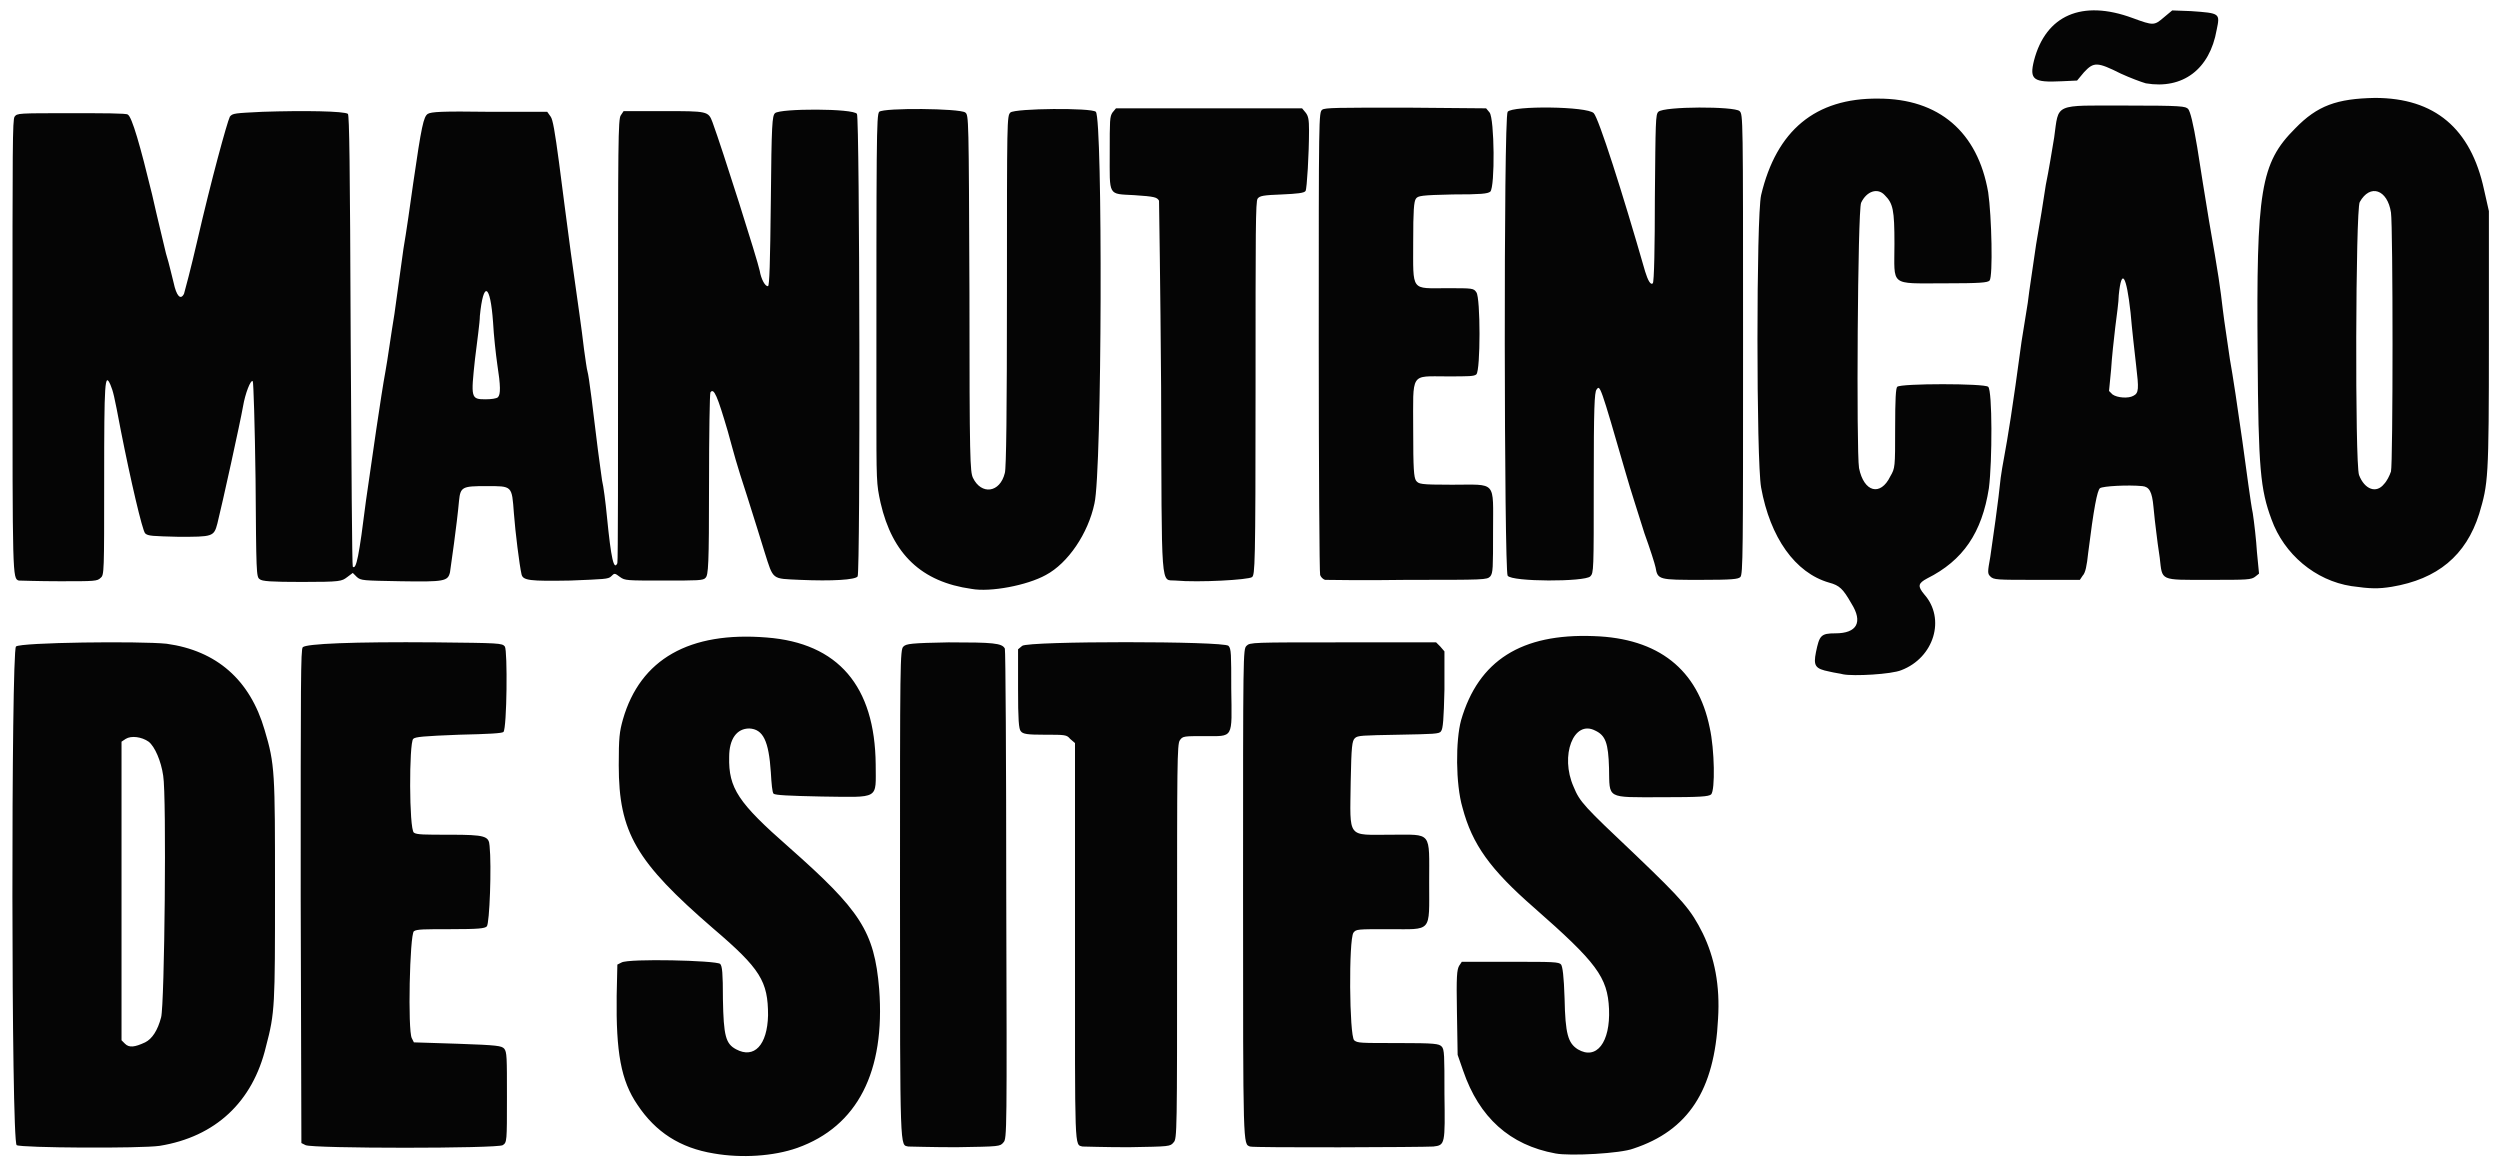
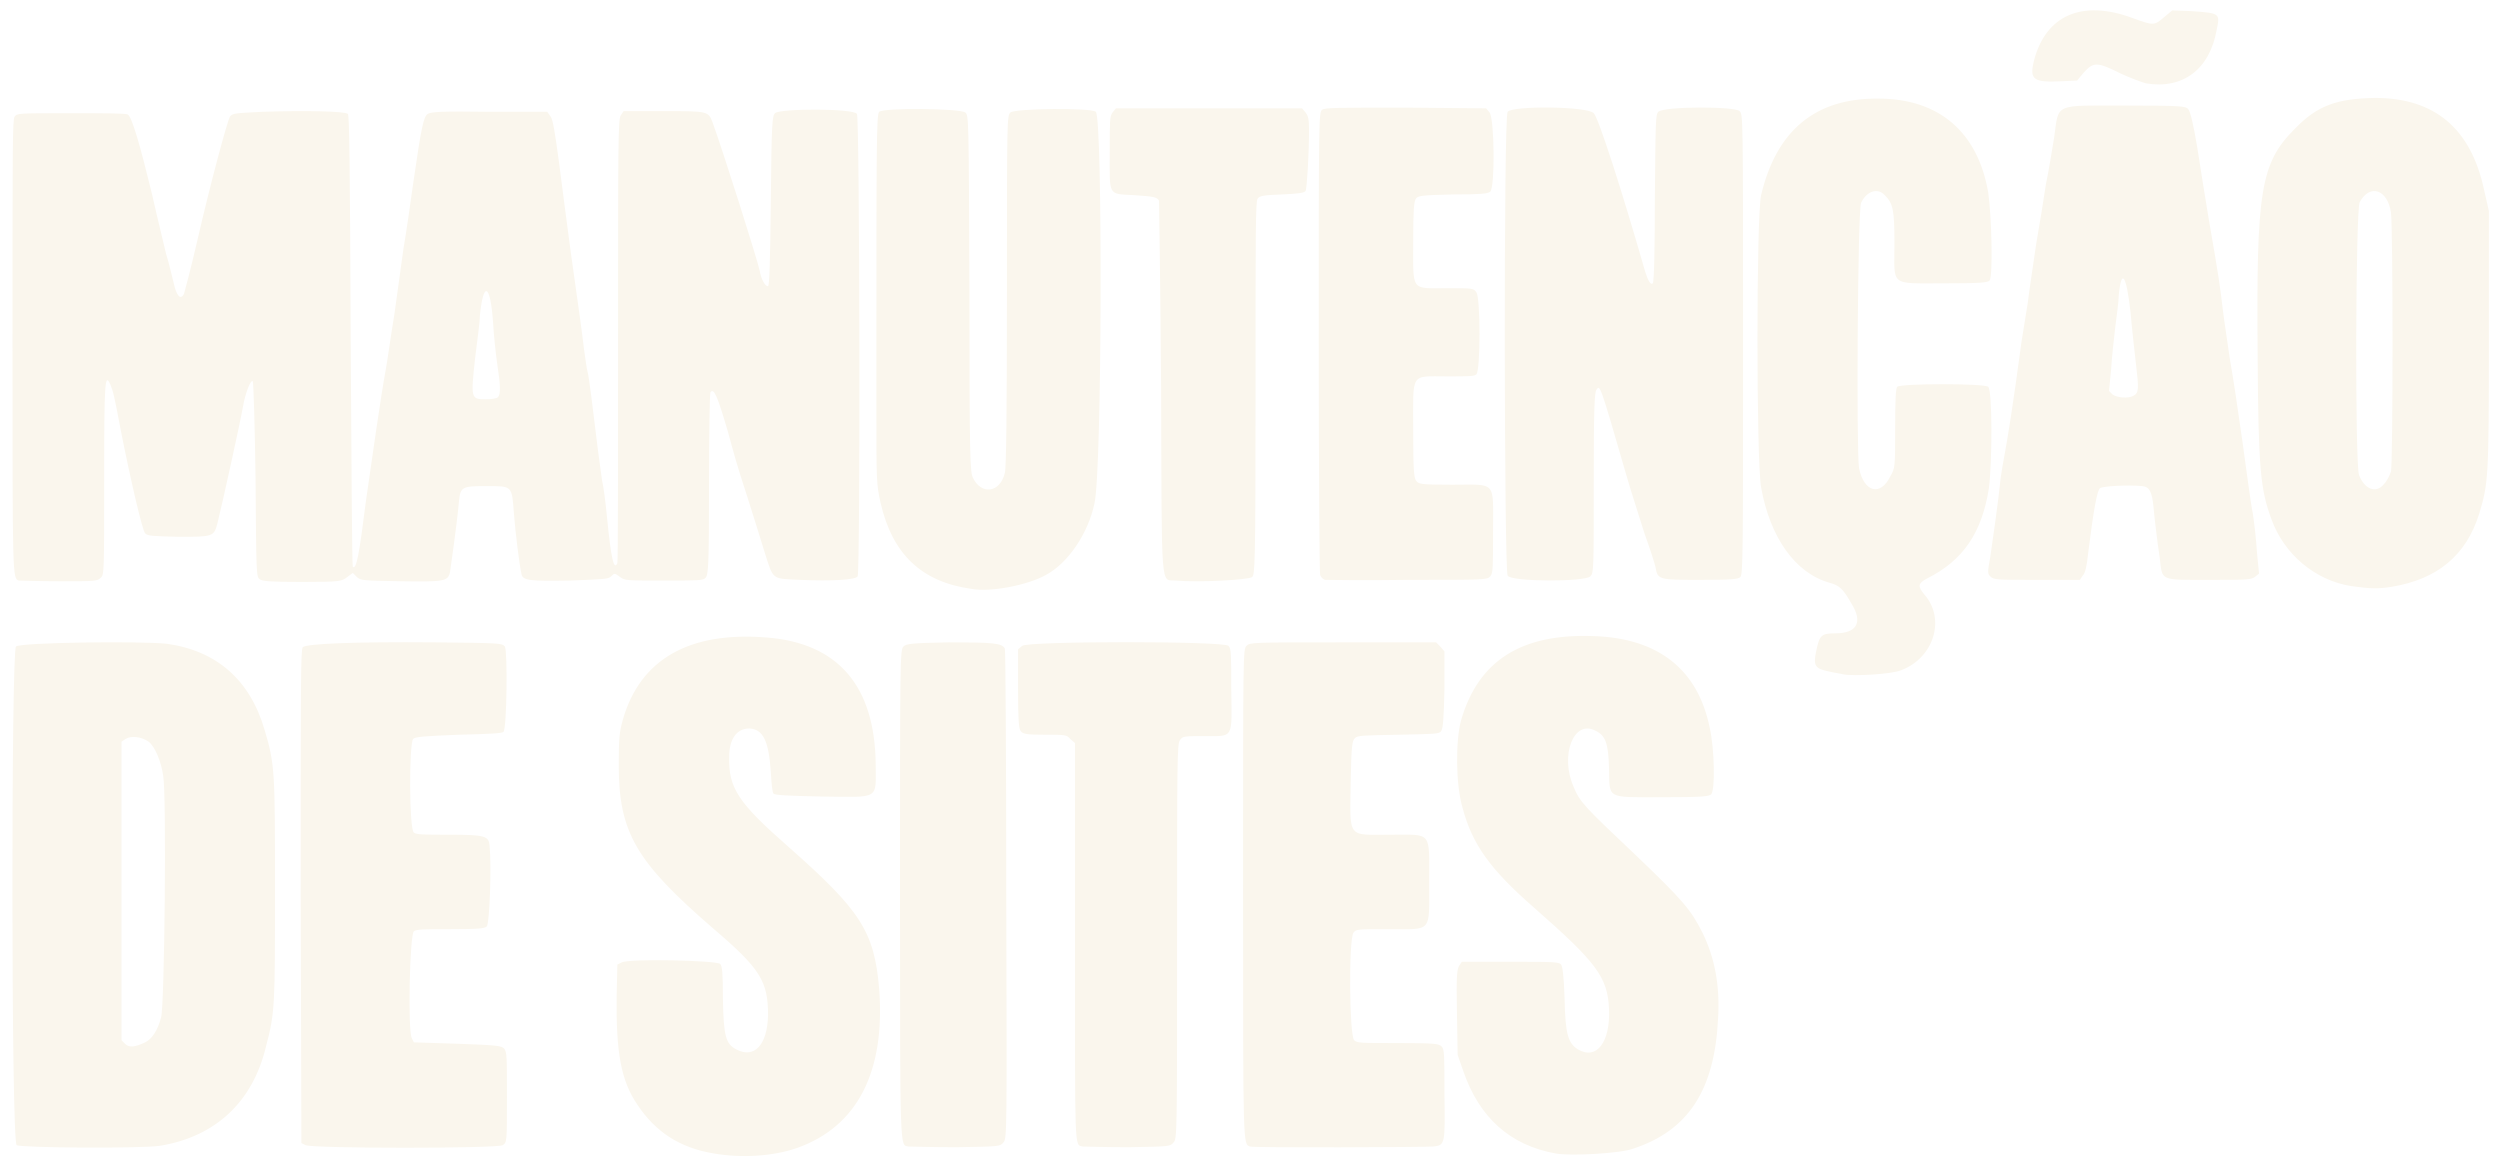
<svg xmlns="http://www.w3.org/2000/svg" viewBox="577 345 360 168" width="360" height="168">
-   <path fill="#050505" fill-rule="evenodd" d="M679.8 511.1C674.9 510.3 671.4 508 668.8 504.1C666.4 500.6 665.7 496.5 665.8 488.4L665.9 483.9L666.5 483.6C667.5 483 680.1 483.3 680.7 483.8C681 484.1 681.1 485.1 681.1 488.9C681.2 494.2 681.5 495.3 683 496.1C685.6 497.5 687.5 495.5 687.6 491.2C687.6 486.3 686.5 484.5 679.7 478.7C668.6 469.1 666.1 464.9 666.1 455.2C666.1 451.2 666.2 450.4 666.7 448.6C669.2 439.9 676.3 435.9 687.4 436.8C697.7 437.6 703 443.8 703.1 455.1C703.1 460.2 703.8 459.8 695.3 459.7C690.4 459.6 688.7 459.5 688.4 459.3C688.2 459.1 688.1 457.9 688 456.2C687.7 451.7 686.9 450 684.9 449.9C683.1 449.9 682 451.4 682 454C681.9 458.5 683.3 460.6 690.6 467C700.9 476.1 702.9 479.1 703.6 487.4C704.5 499.3 700.5 507.2 691.8 510.3C688.4 511.5 683.8 511.8 679.8 511.1ZM801 511.1C794.4 509.9 790 505.9 787.7 499.2L786.9 496.9L786.8 490.8C786.7 485.5 786.8 484.7 787.1 484.1L787.5 483.5L794.5 483.5C800.6 483.5 801.5 483.5 801.8 483.9C802 484.2 802.2 485.5 802.3 488.8C802.4 493.9 802.8 495.2 804.2 496.1C806.9 497.7 808.9 495.1 808.7 490.3C808.5 485.7 806.9 483.6 797.9 475.7C791.6 470.2 789 466.6 787.6 461.3C786.6 457.9 786.6 451.6 787.4 448.7C789.9 440.1 796.1 436.2 806.5 436.6C815.8 436.9 821.5 441.4 823.2 449.8C823.9 452.9 824 458.8 823.4 459.4C823 459.7 822 459.8 816.2 459.8C808.2 459.8 808.8 460.1 808.7 455.6C808.6 452 808.2 450.9 806.7 450.2C803.6 448.6 801.6 453.8 803.6 458.3C804.5 460.5 805.1 461.1 812.5 468.1C819.4 474.7 820.5 476 822.2 479.4C823.9 482.9 824.7 486.9 824.4 491.7C823.9 502 820.1 507.8 812.2 510.4C810.4 511.1 803.1 511.5 801 511.1ZM579.4 509.9C578.6 509.4 578.6 438.8 579.3 438.1C579.9 437.5 597.2 437.3 601 437.7C608.2 438.7 613 442.9 615.1 450.1C616.6 455.1 616.6 456.2 616.6 473.2C616.6 489.8 616.6 490.8 615.3 495.7C613.4 503.7 608 508.7 600 510C597.3 510.4 580 510.3 579.4 509.9ZM621 509.9L620.4 509.6L620.3 474.1C620.3 443.1 620.3 438.5 620.6 438.2C621.1 437.7 627.7 437.4 639.7 437.5C648.9 437.6 649.3 437.6 649.7 438.1C650.1 438.7 650 449.8 649.5 450.4C649.3 450.6 647.4 450.7 643.1 450.8C638 451 636.8 451.1 636.5 451.4C635.9 452 635.9 464.4 636.6 464.9C637 465.2 638.1 465.2 641.8 465.2C646.9 465.2 647.4 465.4 647.5 466.8C647.8 469.7 647.5 478 647.1 478.4C646.8 478.7 645.9 478.8 641.9 478.8C638.1 478.8 637 478.8 636.6 479.1C636 479.6 635.7 493.4 636.3 494.5L636.6 495.1L642.9 495.3C648.7 495.5 649.2 495.6 649.6 496C650 496.5 650 497.2 650 503C650 509.4 650 509.5 649.4 509.9C648.7 510.4 622 510.4 621 509.9ZM707.8 510.1C706.6 509.8 706.6 511.6 706.6 473.8C706.6 440.3 706.6 438.5 707.1 438.1C707.5 437.7 708.2 437.6 713.6 437.5C720 437.5 721.3 437.6 721.7 438.4C721.8 438.7 721.9 454.6 721.9 473.9C722 508 722 509 721.5 509.5C721 510.1 721 510.1 714.7 510.2C711.2 510.2 708.1 510.1 707.8 510.1ZM732.9 510.1C731.7 509.8 731.8 511.1 731.8 480.7L731.8 452L731.1 451.4C730.6 450.8 730.4 450.8 727.4 450.8C724.9 450.8 724.3 450.7 724 450.3C723.7 450 723.6 448.6 723.6 444.2L723.6 438.5L724.2 438C725.1 437.3 753.2 437.3 753.9 438C754.3 438.4 754.3 439.2 754.3 444.2C754.4 451.5 754.7 451 750.4 451C747.5 451 747.3 451 746.9 451.6C746.5 452.1 746.5 455.2 746.5 480.5C746.5 508.1 746.5 509 746 509.5C745.5 510.1 745.5 510.1 739.5 510.2C736.1 510.2 733.1 510.1 732.9 510.1ZM757 510.1C756 509.7 756 510.6 756 473.8C756 438.8 756 438.5 756.5 438C757 437.5 757.3 437.5 770.4 437.5L783.8 437.5L784.4 438.1L785 438.8L785 444.3C784.9 448.5 784.8 450 784.5 450.3C784.3 450.7 783.4 450.7 778.4 450.8C773.1 450.9 772.5 450.9 772.1 451.3C771.7 451.7 771.6 452.4 771.5 457.6C771.4 465.9 770.9 465.2 777.3 465.2C783.3 465.2 782.8 464.6 782.8 472.1C782.8 479.4 783.3 478.8 777 478.8C772.4 478.8 772.3 478.8 771.9 479.3C771.2 480.3 771.3 494.1 772 494.8C772.5 495.2 772.8 495.2 778.3 495.2C783.7 495.2 784.2 495.3 784.6 495.7C785 496.1 785 497 785 502.5C785.1 509.8 785.1 509.9 783.4 510.1C782 510.2 757.5 510.3 757 510.1ZM597.9 495.1C598.9 494.6 599.7 493.4 600.2 491.5C600.7 489.7 601 459.6 600.5 456.7C600.2 454.6 599.3 452.5 598.4 451.8C597.4 451.1 595.9 450.9 595.1 451.4L594.5 451.8L594.5 473.3L594.5 494.8L595 495.3C595.6 495.9 596.4 495.8 597.9 495.1ZM842.4 442.1C842.1 442 841.2 441.9 840.4 441.7C838.4 441.3 838.1 440.9 838.5 438.9C839 436.5 839.2 436.2 841.3 436.2C844.4 436.2 845.3 434.6 843.6 431.9C842.4 429.8 841.9 429.3 840.4 428.9C835.5 427.5 831.9 422.4 830.6 415.2C829.9 411.3 829.9 376.2 830.6 373.1C832.8 363.8 838.4 359.1 847.5 359.2C856.2 359.2 861.8 364 863.3 372.7C863.8 376.1 864 384.8 863.5 385.4C863.2 385.7 862.2 385.8 856.9 385.8C849 385.8 849.8 386.3 849.8 380.1C849.8 375.2 849.6 374.3 848.4 373.1C847.4 372 845.8 372.5 845 374.2C844.5 375.3 844.3 409.9 844.7 412.4C845.4 415.9 847.8 416.5 849.2 413.6C849.9 412.4 849.9 412.3 849.9 406.7C849.9 402.4 850 400.9 850.2 400.7C850.7 400.2 862.8 400.2 863.3 400.7C863.9 401.2 863.9 411.4 863.4 415.3C862.4 421.7 859.7 425.7 854.5 428.3C853.2 429 853.1 429.4 854.1 430.6C857.2 434.1 855.5 439.7 850.8 441.5C849.4 442.1 843.9 442.4 842.4 442.1ZM716.9 429.8C709.7 428.8 705.5 424.8 703.8 417.4C703.2 414.6 703.2 414.6 703.2 403.2C703.2 365 703.2 361.6 703.6 361.1C704.3 360.5 715.2 360.6 716 361.2C716.5 361.6 716.5 361.7 716.6 387.2C716.6 411.4 716.7 412.9 717.1 413.8C718.3 416.3 721 416 721.7 413.1C721.9 412.4 722 404.3 722 386.9C722 362.1 722 361.7 722.5 361.2C723.2 360.6 734.2 360.5 734.8 361.1C735.8 362.1 735.7 412.9 734.6 417.5C733.7 421.8 730.8 426.1 727.6 427.8C724.9 429.3 719.6 430.3 716.9 429.8ZM915.6 429.4C910.4 428.6 905.9 424.8 904.1 419.8C902.5 415.5 902.2 412.5 902.1 396.2C901.9 372.4 902.5 368.5 907.5 363.5C910.7 360.2 913.5 359.2 919 359.1C927.6 359.1 932.8 363.5 934.7 372.3L935.4 375.4L935.4 394C935.4 414.1 935.3 414.6 934 419C932.1 425 928 428.4 921.4 429.5C919.5 429.8 918.4 429.8 915.6 429.4ZM579.7 428.6C578.8 428.3 578.8 428.2 578.8 394.8C578.8 365.8 578.8 362.3 579.1 361.8C579.5 361.3 579.5 361.3 587.3 361.3C591.6 361.3 595.3 361.3 595.4 361.5C596 361.8 597.2 366 598.9 373C599.8 377 600.3 378.9 600.9 381.5C601.4 383.1 601.8 385 602 385.7C602.4 387.6 603 388.3 603.5 387.3C603.6 387 604.5 383.6 605.4 379.7C607.4 371 609.7 362.6 610.1 361.8C610.5 361.3 610.8 361.3 614.8 361.1C620.8 360.9 626.6 361 627.1 361.4C627.3 361.7 627.4 368.1 627.5 394.1C627.6 411.9 627.7 426.5 627.8 426.6C628.3 427.1 628.7 425.1 629.7 417.1C630.5 411.5 631.9 401.7 632.5 398.5C632.8 396.9 633.3 393.2 633.8 390.2C634.2 387.3 634.8 383 635.1 380.8C635.5 378.5 636.1 374.3 636.5 371.4C637.7 363.1 638 361.8 638.6 361.4C639.1 361.1 640.6 361 647.5 361.1L655.8 361.1L656.3 361.8C656.6 362.2 656.9 363.9 657.5 368.4C657.9 371.7 658.7 377.5 659.2 381.4C660.4 390 660.7 391.9 661.1 395.3C661.3 396.7 661.5 398.2 661.6 398.5C661.8 399.1 662.4 404 663.1 409.8C663.3 411.4 663.6 413.4 663.7 414.2C663.9 415 664.2 417.3 664.4 419.4C665 425.5 665.4 427.2 665.9 426.1C666 425.8 666 411.3 666 393.9C666 365.7 666 362.1 666.4 361.6L666.8 361L672.5 361C678.9 361 679 361 679.6 362.6C681 366.4 686.1 382.5 686.4 384C686.6 385.2 687.2 386.3 687.6 386.2C687.8 386.1 687.9 383 688 373.9C688.1 362.7 688.2 361.7 688.6 361.3C689.3 360.6 699.9 360.6 700.4 361.4C700.8 361.9 700.9 427.3 700.5 428C700.2 428.5 696.8 428.7 692.2 428.5C688.1 428.3 688.4 428.6 687.1 424.5C686.6 422.9 685.5 419.3 684.6 416.5C682.9 411.3 682.8 410.7 681.8 407.1C680.3 402 679.8 400.8 679.3 401.5C679.2 401.7 679.1 407.4 679.1 414.8C679.1 426.5 679 427.8 678.6 428.2C678.3 428.6 677.5 428.6 672.6 428.6C667.2 428.6 667 428.6 666.3 428.1C665.5 427.5 665.5 427.5 665 428C664.6 428.4 664 428.4 659.1 428.6C653.3 428.7 652.3 428.6 652.1 427.7C651.8 426.4 651.2 421.6 651 418.9C650.7 414.9 650.8 415 647 415C643.6 415 643.3 415.1 643.1 417.1C642.8 420.5 641.9 426.7 641.8 427.4C641.5 428.7 641 428.8 634.7 428.7C629.2 428.6 629 428.6 628.4 428.1L627.8 427.5L627 428.1C626.2 428.7 626.1 428.8 620.5 428.8C616 428.8 614.7 428.7 614.4 428.4C613.9 428.1 613.9 427.5 613.8 414C613.7 406.3 613.5 400 613.4 399.9C613.1 399.6 612.3 401.7 612 403.5C611.6 405.8 609 417.6 608.3 420.4C607.8 422.3 607.6 422.3 602.7 422.3C599 422.2 598.3 422.2 597.9 421.8C597.5 421.4 595.8 414.1 594.4 407C593.4 401.7 593.3 401.4 592.9 400.4C592.1 398.6 592 399.8 592 414.1C592 427.4 592 427.8 591.5 428.2C591 428.7 590.7 428.7 585.6 428.7C582.6 428.7 579.9 428.6 579.7 428.6ZM746.3 428.6C744.1 428.4 744.3 430.8 744.2 400.8C744.1 386.2 743.9 374.1 743.9 373.9C743.6 373.4 743.3 373.3 740.3 373.1C736.5 372.9 736.8 373.3 736.8 367C736.8 362.3 736.8 361.8 737.2 361.2L737.7 360.6L751.1 360.6L764.5 360.6L765 361.2C765.4 361.7 765.5 362.2 765.5 363.8C765.5 367.1 765.2 372.2 765 372.5C764.8 372.8 763.8 372.9 761.6 373C758.9 373.1 758.4 373.2 758.1 373.6C757.8 374 757.8 378.1 757.8 400.9C757.8 426.9 757.7 427.7 757.3 428.1C756.8 428.5 749.6 428.9 746.3 428.6ZM767.8 428.5C767.5 428.4 767.2 428.1 767.1 427.8C767 427.6 766.9 412.5 766.9 394.3C766.9 361.5 766.9 361.2 767.4 360.8C767.8 360.5 769.6 360.5 779.5 360.5L791 360.6L791.5 361.2C792.2 362.1 792.3 371.9 791.6 372.6C791.2 372.9 790.3 373 786.2 373C781.6 373.1 781.2 373.2 780.9 373.6C780.6 374 780.5 375.3 780.5 379.8C780.5 387.1 780.1 386.5 785.4 386.5C789.1 386.5 789.2 386.5 789.6 387.1C790.2 387.9 790.2 398.3 789.6 398.9C789.3 399.2 788.5 399.2 785.4 399.2C780 399.2 780.5 398.5 780.5 406.9C780.5 412.6 780.6 413.7 780.9 414.2C781.3 414.7 781.4 414.8 786.1 414.8C792.6 414.8 792 414.1 792 421.5C792 426.8 792 427.5 791.6 428C791.1 428.5 790.9 428.5 779.7 428.5C773.4 428.6 768 428.5 767.8 428.5ZM794.1 427.9C793.6 427.1 793.5 361.9 794.1 361.1C794.8 360.2 805.6 360.3 806.5 361.3C807.2 362 810.6 372.6 813.9 384.1C814.3 385.4 814.7 386.1 815 385.8C815.2 385.7 815.3 380.2 815.3 373.6C815.4 362.4 815.4 361.5 815.8 361.1C816.6 360.3 826.8 360.3 827.5 361C828 361.5 828 361.5 828 394.6C828 424.4 828 427.8 827.6 428.1C827.3 428.4 826.4 428.5 821.9 428.5C815.9 428.5 815.7 428.5 815.4 426.7C815.3 426.2 814.6 424 813.8 421.8C813.1 419.5 811.8 415.6 811.1 413.1C807.4 400.3 807.4 400.4 806.9 401.1C806.6 401.5 806.5 403.7 806.5 414.5C806.5 427.2 806.5 427.5 806 428C805.2 428.8 794.7 428.8 794.1 427.9ZM863.6 428C863.2 427.6 863.2 427.4 863.6 425.2C863.9 423.2 864.8 416.9 865.1 413.8C865.2 413.1 865.4 411.8 865.6 410.8C866.1 408.1 866.8 403.9 868.1 394.2C868.3 392.9 868.7 390.4 869 388.6C869.2 386.8 869.8 383.1 870.2 380.2C870.7 377.4 871.3 373.6 871.6 371.6C872 369.7 872.5 366.6 872.8 364.8C873.5 359.8 872.6 360.2 883.1 360.2C891.3 360.2 891.7 360.3 892.1 360.7C892.4 361.1 892.8 362.6 893.4 366.2C893.8 368.9 894.6 373.7 895.1 376.8C896.5 384.8 896.7 386.3 897.1 389.7C897.3 391.4 897.8 394.5 898.1 396.7C898.5 398.9 899.3 404.2 899.9 408.5C900.5 412.8 901.1 417.5 901.4 418.9C901.6 420.2 901.9 422.8 902 424.5L902.3 427.6L901.8 428C901.2 428.5 900.7 428.5 895.1 428.5C887.9 428.5 888.4 428.7 888 425.3C887.8 424.1 887.6 422.4 887.5 421.6C887.4 420.8 887.2 419.2 887.1 418C886.9 415.8 886.5 415.1 885.5 415C883.4 414.8 879.8 415 879.4 415.3C879 415.6 878.5 418.2 877.7 424.6C877.5 426.5 877.3 427.5 876.9 427.9L876.5 428.5L870.3 428.5C864.5 428.5 864.1 428.5 863.6 428ZM920.3 414.7C920.7 414.3 921.1 413.5 921.3 412.9C921.6 411.8 921.6 377.6 921.3 375.6C920.8 372.3 918.3 371.4 916.8 374.1C916.2 375.2 916.1 411.7 916.7 413.4C917.5 415.5 919.2 416.1 920.3 414.7ZM648.7 402.2C649.1 401.8 649.1 400.6 648.6 397.4C648.4 396 648.1 393.3 648 391.4C647.6 385.8 646.6 385.4 646.1 390.5C646.1 391.4 645.7 394.2 645.4 396.7C644.8 402.3 644.8 402.5 646.9 402.5C647.7 402.5 648.5 402.4 648.7 402.2ZM884.2 402C885 401.6 885 401 884.6 397.6C884.4 395.8 884 392.4 883.8 390C883.2 384.6 882.5 383.5 882.1 387.5C882.1 388.4 881.8 390.5 881.6 392.1C881.4 393.8 881.1 396.5 881 398.2L880.7 401.3L881.2 401.8C881.9 402.3 883.5 402.4 884.2 402ZM886 357C885.3 356.8 883.7 356.2 882.4 355.6C879 353.9 878.5 353.9 877.1 355.4L876.1 356.6L873.9 356.7C869.8 356.9 869.2 356.5 869.9 353.7C871.6 347.2 876.8 344.9 884.1 347.6C887.1 348.7 887.2 348.7 888.6 347.5L889.8 346.5L892.5 346.6C896.7 346.9 896.7 346.9 896.2 349.3C895.2 355 891.3 357.9 886 357Z" />
+   <path fill="#FAF6ED" fill-rule="evenodd" d="M679.8 511.1C674.9 510.3 671.4 508 668.8 504.1C666.4 500.6 665.7 496.5 665.8 488.4L665.9 483.9L666.5 483.6C667.5 483 680.1 483.3 680.7 483.8C681 484.1 681.1 485.1 681.1 488.9C681.2 494.2 681.5 495.3 683 496.1C685.6 497.5 687.5 495.5 687.6 491.2C687.6 486.3 686.5 484.5 679.7 478.7C668.6 469.1 666.1 464.9 666.1 455.2C666.1 451.2 666.2 450.4 666.7 448.6C669.2 439.9 676.3 435.9 687.4 436.8C697.7 437.6 703 443.8 703.1 455.1C703.1 460.2 703.8 459.8 695.3 459.7C690.4 459.6 688.7 459.5 688.4 459.3C688.2 459.1 688.1 457.9 688 456.2C687.7 451.7 686.9 450 684.9 449.9C683.1 449.9 682 451.4 682 454C681.9 458.5 683.3 460.6 690.6 467C700.9 476.1 702.9 479.1 703.6 487.4C704.5 499.3 700.5 507.2 691.8 510.3C688.4 511.5 683.8 511.8 679.8 511.1ZM801 511.1C794.4 509.9 790 505.9 787.7 499.2L786.9 496.9L786.8 490.8C786.7 485.5 786.8 484.7 787.1 484.1L787.5 483.5L794.5 483.5C800.6 483.5 801.5 483.5 801.8 483.9C802 484.2 802.2 485.5 802.3 488.8C802.4 493.9 802.8 495.2 804.2 496.1C806.9 497.7 808.9 495.1 808.7 490.3C808.5 485.7 806.9 483.6 797.9 475.7C791.6 470.2 789 466.6 787.6 461.3C786.6 457.9 786.6 451.6 787.4 448.7C789.9 440.1 796.1 436.2 806.5 436.6C815.8 436.9 821.5 441.4 823.2 449.8C823.9 452.9 824 458.8 823.4 459.4C823 459.7 822 459.8 816.2 459.8C808.2 459.8 808.8 460.1 808.7 455.6C808.6 452 808.2 450.9 806.7 450.2C803.6 448.6 801.6 453.8 803.6 458.3C804.5 460.5 805.1 461.1 812.5 468.1C819.4 474.7 820.5 476 822.2 479.4C823.9 482.9 824.7 486.9 824.4 491.7C823.9 502 820.1 507.8 812.2 510.4C810.4 511.1 803.1 511.5 801 511.1ZM579.4 509.9C578.6 509.4 578.6 438.8 579.3 438.1C579.9 437.5 597.2 437.3 601 437.7C608.2 438.7 613 442.9 615.1 450.1C616.6 455.1 616.6 456.2 616.6 473.2C616.6 489.8 616.6 490.8 615.3 495.7C613.4 503.7 608 508.7 600 510C597.3 510.4 580 510.3 579.4 509.9ZM621 509.9L620.4 509.6L620.3 474.1C620.3 443.1 620.3 438.5 620.6 438.2C621.1 437.7 627.7 437.4 639.7 437.5C648.9 437.6 649.3 437.6 649.7 438.1C650.1 438.7 650 449.8 649.5 450.4C649.3 450.6 647.4 450.7 643.1 450.8C638 451 636.8 451.1 636.5 451.4C635.9 452 635.9 464.4 636.6 464.9C637 465.2 638.1 465.2 641.8 465.2C646.9 465.2 647.4 465.4 647.5 466.8C647.8 469.7 647.5 478 647.1 478.4C646.8 478.7 645.9 478.8 641.9 478.8C638.1 478.8 637 478.8 636.6 479.1C636 479.6 635.7 493.4 636.3 494.5L636.6 495.1L642.9 495.3C648.7 495.5 649.2 495.6 649.6 496C650 496.5 650 497.2 650 503C650 509.4 650 509.5 649.4 509.9C648.7 510.4 622 510.4 621 509.9ZM707.8 510.1C706.6 509.8 706.6 511.6 706.6 473.8C706.6 440.3 706.6 438.5 707.1 438.1C707.5 437.7 708.2 437.6 713.6 437.5C720 437.5 721.3 437.6 721.7 438.4C721.8 438.7 721.9 454.6 721.9 473.9C722 508 722 509 721.5 509.5C721 510.1 721 510.1 714.7 510.2C711.2 510.2 708.1 510.1 707.8 510.1ZM732.9 510.1C731.7 509.8 731.8 511.1 731.8 480.7L731.8 452L731.1 451.4C730.6 450.8 730.4 450.8 727.4 450.8C724.9 450.8 724.3 450.7 724 450.3C723.7 450 723.6 448.6 723.6 444.2L723.6 438.5L724.2 438C725.1 437.3 753.2 437.3 753.9 438C754.3 438.4 754.3 439.2 754.3 444.2C754.4 451.5 754.7 451 750.4 451C747.5 451 747.3 451 746.9 451.6C746.5 452.1 746.5 455.2 746.5 480.5C746.5 508.1 746.5 509 746 509.5C745.5 510.1 745.5 510.1 739.5 510.2C736.1 510.2 733.1 510.1 732.9 510.1ZM757 510.1C756 509.7 756 510.6 756 473.8C756 438.8 756 438.5 756.5 438C757 437.5 757.3 437.5 770.4 437.5L783.8 437.5L784.4 438.1L785 438.8L785 444.3C784.9 448.5 784.8 450 784.5 450.3C784.3 450.7 783.4 450.7 778.4 450.8C773.1 450.9 772.5 450.9 772.1 451.3C771.7 451.7 771.6 452.4 771.5 457.6C771.4 465.9 770.9 465.2 777.3 465.2C783.3 465.2 782.8 464.6 782.8 472.1C782.8 479.4 783.3 478.8 777 478.8C772.4 478.8 772.3 478.8 771.9 479.3C771.2 480.3 771.3 494.1 772 494.8C772.5 495.2 772.8 495.2 778.3 495.2C783.7 495.2 784.2 495.3 784.6 495.7C785 496.1 785 497 785 502.5C785.1 509.8 785.1 509.9 783.4 510.1C782 510.2 757.5 510.3 757 510.1ZM597.9 495.1C598.9 494.6 599.7 493.4 600.2 491.5C600.7 489.7 601 459.6 600.5 456.7C600.2 454.6 599.3 452.5 598.4 451.8C597.4 451.1 595.9 450.9 595.1 451.4L594.5 451.8L594.5 473.3L594.5 494.8L595 495.3C595.6 495.9 596.4 495.8 597.9 495.1ZM842.4 442.1C842.1 442 841.2 441.9 840.4 441.7C838.4 441.3 838.1 440.9 838.5 438.9C839 436.5 839.2 436.2 841.3 436.2C844.4 436.2 845.3 434.6 843.6 431.9C842.4 429.8 841.9 429.3 840.4 428.9C835.5 427.5 831.9 422.4 830.6 415.2C829.9 411.3 829.9 376.2 830.6 373.1C832.8 363.8 838.4 359.1 847.5 359.2C856.2 359.2 861.8 364 863.3 372.7C863.8 376.1 864 384.8 863.5 385.4C863.2 385.7 862.2 385.8 856.9 385.8C849 385.8 849.8 386.3 849.8 380.1C849.8 375.2 849.6 374.3 848.4 373.1C847.4 372 845.8 372.5 845 374.2C844.5 375.3 844.3 409.9 844.7 412.4C845.4 415.9 847.8 416.5 849.2 413.6C849.9 412.4 849.9 412.3 849.9 406.7C849.9 402.4 850 400.9 850.2 400.7C850.7 400.2 862.8 400.2 863.3 400.7C863.9 401.2 863.9 411.4 863.4 415.3C862.4 421.7 859.7 425.7 854.5 428.3C853.2 429 853.1 429.4 854.1 430.6C857.2 434.1 855.5 439.7 850.8 441.5C849.4 442.1 843.9 442.4 842.4 442.1ZM716.9 429.8C709.7 428.8 705.5 424.8 703.8 417.4C703.2 414.6 703.2 414.6 703.2 403.2C703.2 365 703.2 361.6 703.6 361.1C704.3 360.5 715.2 360.6 716 361.2C716.5 361.6 716.5 361.7 716.6 387.2C716.6 411.4 716.7 412.9 717.1 413.8C718.3 416.3 721 416 721.7 413.1C721.9 412.4 722 404.3 722 386.9C722 362.1 722 361.7 722.5 361.2C723.2 360.6 734.2 360.5 734.8 361.1C735.8 362.1 735.7 412.9 734.6 417.5C733.7 421.8 730.8 426.1 727.6 427.8C724.9 429.3 719.6 430.3 716.9 429.8ZM915.6 429.4C910.4 428.6 905.9 424.8 904.1 419.8C902.5 415.5 902.2 412.5 902.1 396.2C901.9 372.4 902.5 368.5 907.5 363.5C910.7 360.2 913.5 359.2 919 359.1C927.6 359.1 932.8 363.5 934.7 372.3L935.4 375.4L935.4 394C935.4 414.1 935.3 414.6 934 419C932.1 425 928 428.4 921.4 429.5C919.5 429.8 918.4 429.8 915.6 429.4ZM579.7 428.6C578.8 428.3 578.8 428.2 578.8 394.8C578.8 365.8 578.8 362.3 579.1 361.8C579.5 361.3 579.5 361.3 587.3 361.3C591.6 361.3 595.3 361.3 595.4 361.5C596 361.8 597.2 366 598.9 373C599.8 377 600.3 378.9 600.9 381.5C601.4 383.1 601.8 385 602 385.7C602.4 387.6 603 388.3 603.5 387.3C603.6 387 604.5 383.6 605.4 379.7C607.4 371 609.7 362.6 610.1 361.8C610.5 361.3 610.8 361.3 614.8 361.1C620.8 360.9 626.6 361 627.1 361.4C627.3 361.7 627.4 368.1 627.5 394.1C627.6 411.9 627.7 426.5 627.8 426.6C628.3 427.1 628.7 425.1 629.7 417.1C630.5 411.5 631.9 401.7 632.5 398.5C632.8 396.9 633.3 393.2 633.8 390.2C634.2 387.3 634.8 383 635.1 380.8C635.5 378.5 636.1 374.3 636.5 371.4C637.7 363.1 638 361.8 638.6 361.4C639.1 361.1 640.6 361 647.5 361.1L655.8 361.1L656.3 361.8C656.6 362.2 656.9 363.9 657.5 368.4C657.9 371.7 658.7 377.5 659.2 381.4C660.4 390 660.7 391.9 661.1 395.3C661.3 396.7 661.5 398.2 661.6 398.5C661.8 399.1 662.4 404 663.1 409.8C663.3 411.4 663.6 413.4 663.7 414.2C663.9 415 664.2 417.3 664.4 419.4C665 425.5 665.4 427.2 665.9 426.1C666 425.8 666 411.3 666 393.9C666 365.7 666 362.1 666.4 361.6L666.8 361L672.5 361C678.9 361 679 361 679.6 362.6C681 366.4 686.1 382.5 686.4 384C686.6 385.2 687.2 386.3 687.6 386.2C687.8 386.1 687.9 383 688 373.9C688.1 362.7 688.2 361.7 688.6 361.3C689.3 360.6 699.9 360.6 700.4 361.4C700.8 361.9 700.9 427.3 700.5 428C700.2 428.5 696.8 428.7 692.2 428.5C688.1 428.3 688.4 428.6 687.1 424.5C686.6 422.9 685.5 419.3 684.6 416.5C682.9 411.3 682.8 410.7 681.8 407.1C680.3 402 679.8 400.8 679.3 401.5C679.2 401.7 679.1 407.4 679.1 414.8C679.1 426.5 679 427.8 678.6 428.2C678.3 428.6 677.5 428.6 672.6 428.6C667.2 428.6 667 428.6 666.3 428.1C665.5 427.5 665.5 427.5 665 428C664.6 428.4 664 428.4 659.1 428.6C653.3 428.7 652.3 428.6 652.1 427.7C651.8 426.4 651.2 421.6 651 418.9C650.7 414.9 650.8 415 647 415C643.6 415 643.3 415.1 643.1 417.1C642.8 420.5 641.9 426.7 641.8 427.4C641.5 428.7 641 428.8 634.7 428.7C629.2 428.6 629 428.6 628.4 428.1L627.8 427.5L627 428.1C626.2 428.7 626.1 428.8 620.5 428.8C616 428.8 614.7 428.7 614.4 428.4C613.9 428.1 613.9 427.5 613.8 414C613.7 406.3 613.5 400 613.4 399.9C613.1 399.6 612.3 401.7 612 403.5C611.6 405.8 609 417.6 608.3 420.4C607.8 422.3 607.6 422.3 602.7 422.3C599 422.2 598.3 422.2 597.9 421.8C597.5 421.4 595.8 414.1 594.4 407C593.4 401.7 593.3 401.4 592.9 400.4C592.1 398.6 592 399.8 592 414.1C592 427.4 592 427.8 591.5 428.2C591 428.7 590.7 428.7 585.6 428.7C582.6 428.7 579.9 428.6 579.7 428.6ZM746.3 428.6C744.1 428.4 744.3 430.8 744.2 400.8C744.1 386.2 743.9 374.1 743.9 373.9C743.6 373.4 743.3 373.3 740.3 373.1C736.5 372.9 736.8 373.3 736.8 367C736.8 362.3 736.8 361.8 737.2 361.2L737.7 360.6L751.1 360.6L764.5 360.6L765 361.2C765.4 361.7 765.5 362.2 765.5 363.8C765.5 367.1 765.2 372.2 765 372.5C764.8 372.8 763.8 372.9 761.6 373C758.9 373.1 758.4 373.2 758.1 373.6C757.8 374 757.8 378.1 757.8 400.9C757.8 426.9 757.7 427.7 757.3 428.1C756.8 428.5 749.6 428.9 746.3 428.6ZM767.8 428.5C767.5 428.4 767.2 428.1 767.1 427.8C767 427.6 766.9 412.5 766.9 394.3C766.9 361.5 766.9 361.2 767.4 360.8C767.8 360.5 769.6 360.5 779.5 360.5L791 360.6L791.5 361.2C792.2 362.1 792.3 371.9 791.6 372.6C791.2 372.9 790.3 373 786.2 373C781.6 373.1 781.2 373.2 780.9 373.6C780.6 374 780.5 375.3 780.5 379.8C780.5 387.1 780.1 386.5 785.4 386.5C789.1 386.5 789.2 386.5 789.6 387.1C790.2 387.9 790.2 398.3 789.6 398.9C789.3 399.2 788.5 399.2 785.4 399.2C780 399.2 780.5 398.5 780.5 406.9C780.5 412.6 780.6 413.7 780.9 414.2C781.3 414.7 781.4 414.8 786.1 414.8C792.6 414.8 792 414.1 792 421.5C792 426.8 792 427.5 791.6 428C791.1 428.5 790.9 428.5 779.7 428.5C773.4 428.6 768 428.5 767.8 428.5ZM794.1 427.9C793.6 427.1 793.5 361.9 794.1 361.1C794.8 360.2 805.6 360.3 806.5 361.3C807.2 362 810.6 372.6 813.9 384.1C814.3 385.4 814.7 386.1 815 385.8C815.2 385.7 815.3 380.2 815.3 373.6C815.4 362.4 815.4 361.5 815.8 361.1C816.6 360.3 826.8 360.3 827.5 361C828 361.5 828 361.5 828 394.6C828 424.4 828 427.8 827.6 428.1C827.3 428.4 826.4 428.5 821.9 428.5C815.9 428.5 815.7 428.5 815.4 426.7C815.3 426.2 814.6 424 813.8 421.8C813.1 419.5 811.8 415.6 811.1 413.1C807.4 400.3 807.4 400.4 806.9 401.1C806.6 401.5 806.5 403.7 806.5 414.5C806.5 427.2 806.5 427.5 806 428C805.2 428.8 794.7 428.8 794.1 427.9ZM863.6 428C863.2 427.6 863.2 427.4 863.6 425.2C863.9 423.2 864.8 416.9 865.1 413.8C865.2 413.1 865.4 411.8 865.6 410.8C866.1 408.1 866.8 403.9 868.1 394.2C868.3 392.9 868.7 390.4 869 388.6C869.2 386.8 869.8 383.1 870.2 380.2C870.7 377.4 871.3 373.6 871.6 371.6C872 369.7 872.5 366.6 872.8 364.8C873.5 359.8 872.6 360.2 883.1 360.2C891.3 360.2 891.7 360.3 892.1 360.7C892.4 361.1 892.8 362.6 893.4 366.2C893.8 368.9 894.6 373.7 895.1 376.8C896.5 384.8 896.7 386.3 897.1 389.7C897.3 391.4 897.8 394.5 898.1 396.7C898.5 398.9 899.3 404.2 899.9 408.5C900.5 412.8 901.1 417.5 901.4 418.9C901.6 420.2 901.9 422.8 902 424.5L902.3 427.6L901.8 428C901.2 428.5 900.7 428.5 895.1 428.5C887.9 428.5 888.4 428.7 888 425.3C887.8 424.1 887.6 422.4 887.5 421.6C887.4 420.8 887.2 419.2 887.1 418C886.9 415.8 886.5 415.1 885.5 415C883.4 414.8 879.8 415 879.4 415.3C879 415.6 878.5 418.2 877.7 424.6C877.5 426.5 877.3 427.5 876.9 427.9L876.5 428.5L870.3 428.5C864.5 428.5 864.1 428.5 863.6 428ZM920.3 414.7C920.7 414.3 921.1 413.5 921.3 412.9C921.6 411.8 921.6 377.6 921.3 375.6C920.8 372.3 918.3 371.4 916.8 374.1C916.2 375.2 916.1 411.7 916.7 413.4C917.5 415.5 919.2 416.1 920.3 414.7ZM648.7 402.2C649.1 401.8 649.1 400.6 648.6 397.4C648.4 396 648.1 393.3 648 391.4C647.6 385.8 646.6 385.4 646.1 390.5C646.1 391.4 645.7 394.2 645.4 396.7C644.8 402.3 644.8 402.5 646.9 402.5C647.7 402.5 648.5 402.4 648.7 402.2ZM884.2 402C885 401.6 885 401 884.6 397.6C884.4 395.8 884 392.4 883.8 390C883.2 384.6 882.5 383.5 882.1 387.5C882.1 388.4 881.8 390.5 881.6 392.1C881.4 393.8 881.1 396.5 881 398.2L880.7 401.3L881.2 401.8C881.9 402.3 883.5 402.4 884.2 402ZM886 357C885.3 356.8 883.7 356.2 882.4 355.6C879 353.9 878.5 353.9 877.1 355.4L876.1 356.6L873.9 356.7C869.8 356.9 869.2 356.5 869.9 353.7C871.6 347.2 876.8 344.9 884.1 347.6C887.1 348.7 887.2 348.7 888.6 347.5L889.8 346.5L892.5 346.6C896.7 346.9 896.7 346.9 896.2 349.3C895.2 355 891.3 357.9 886 357Z" />
</svg>
